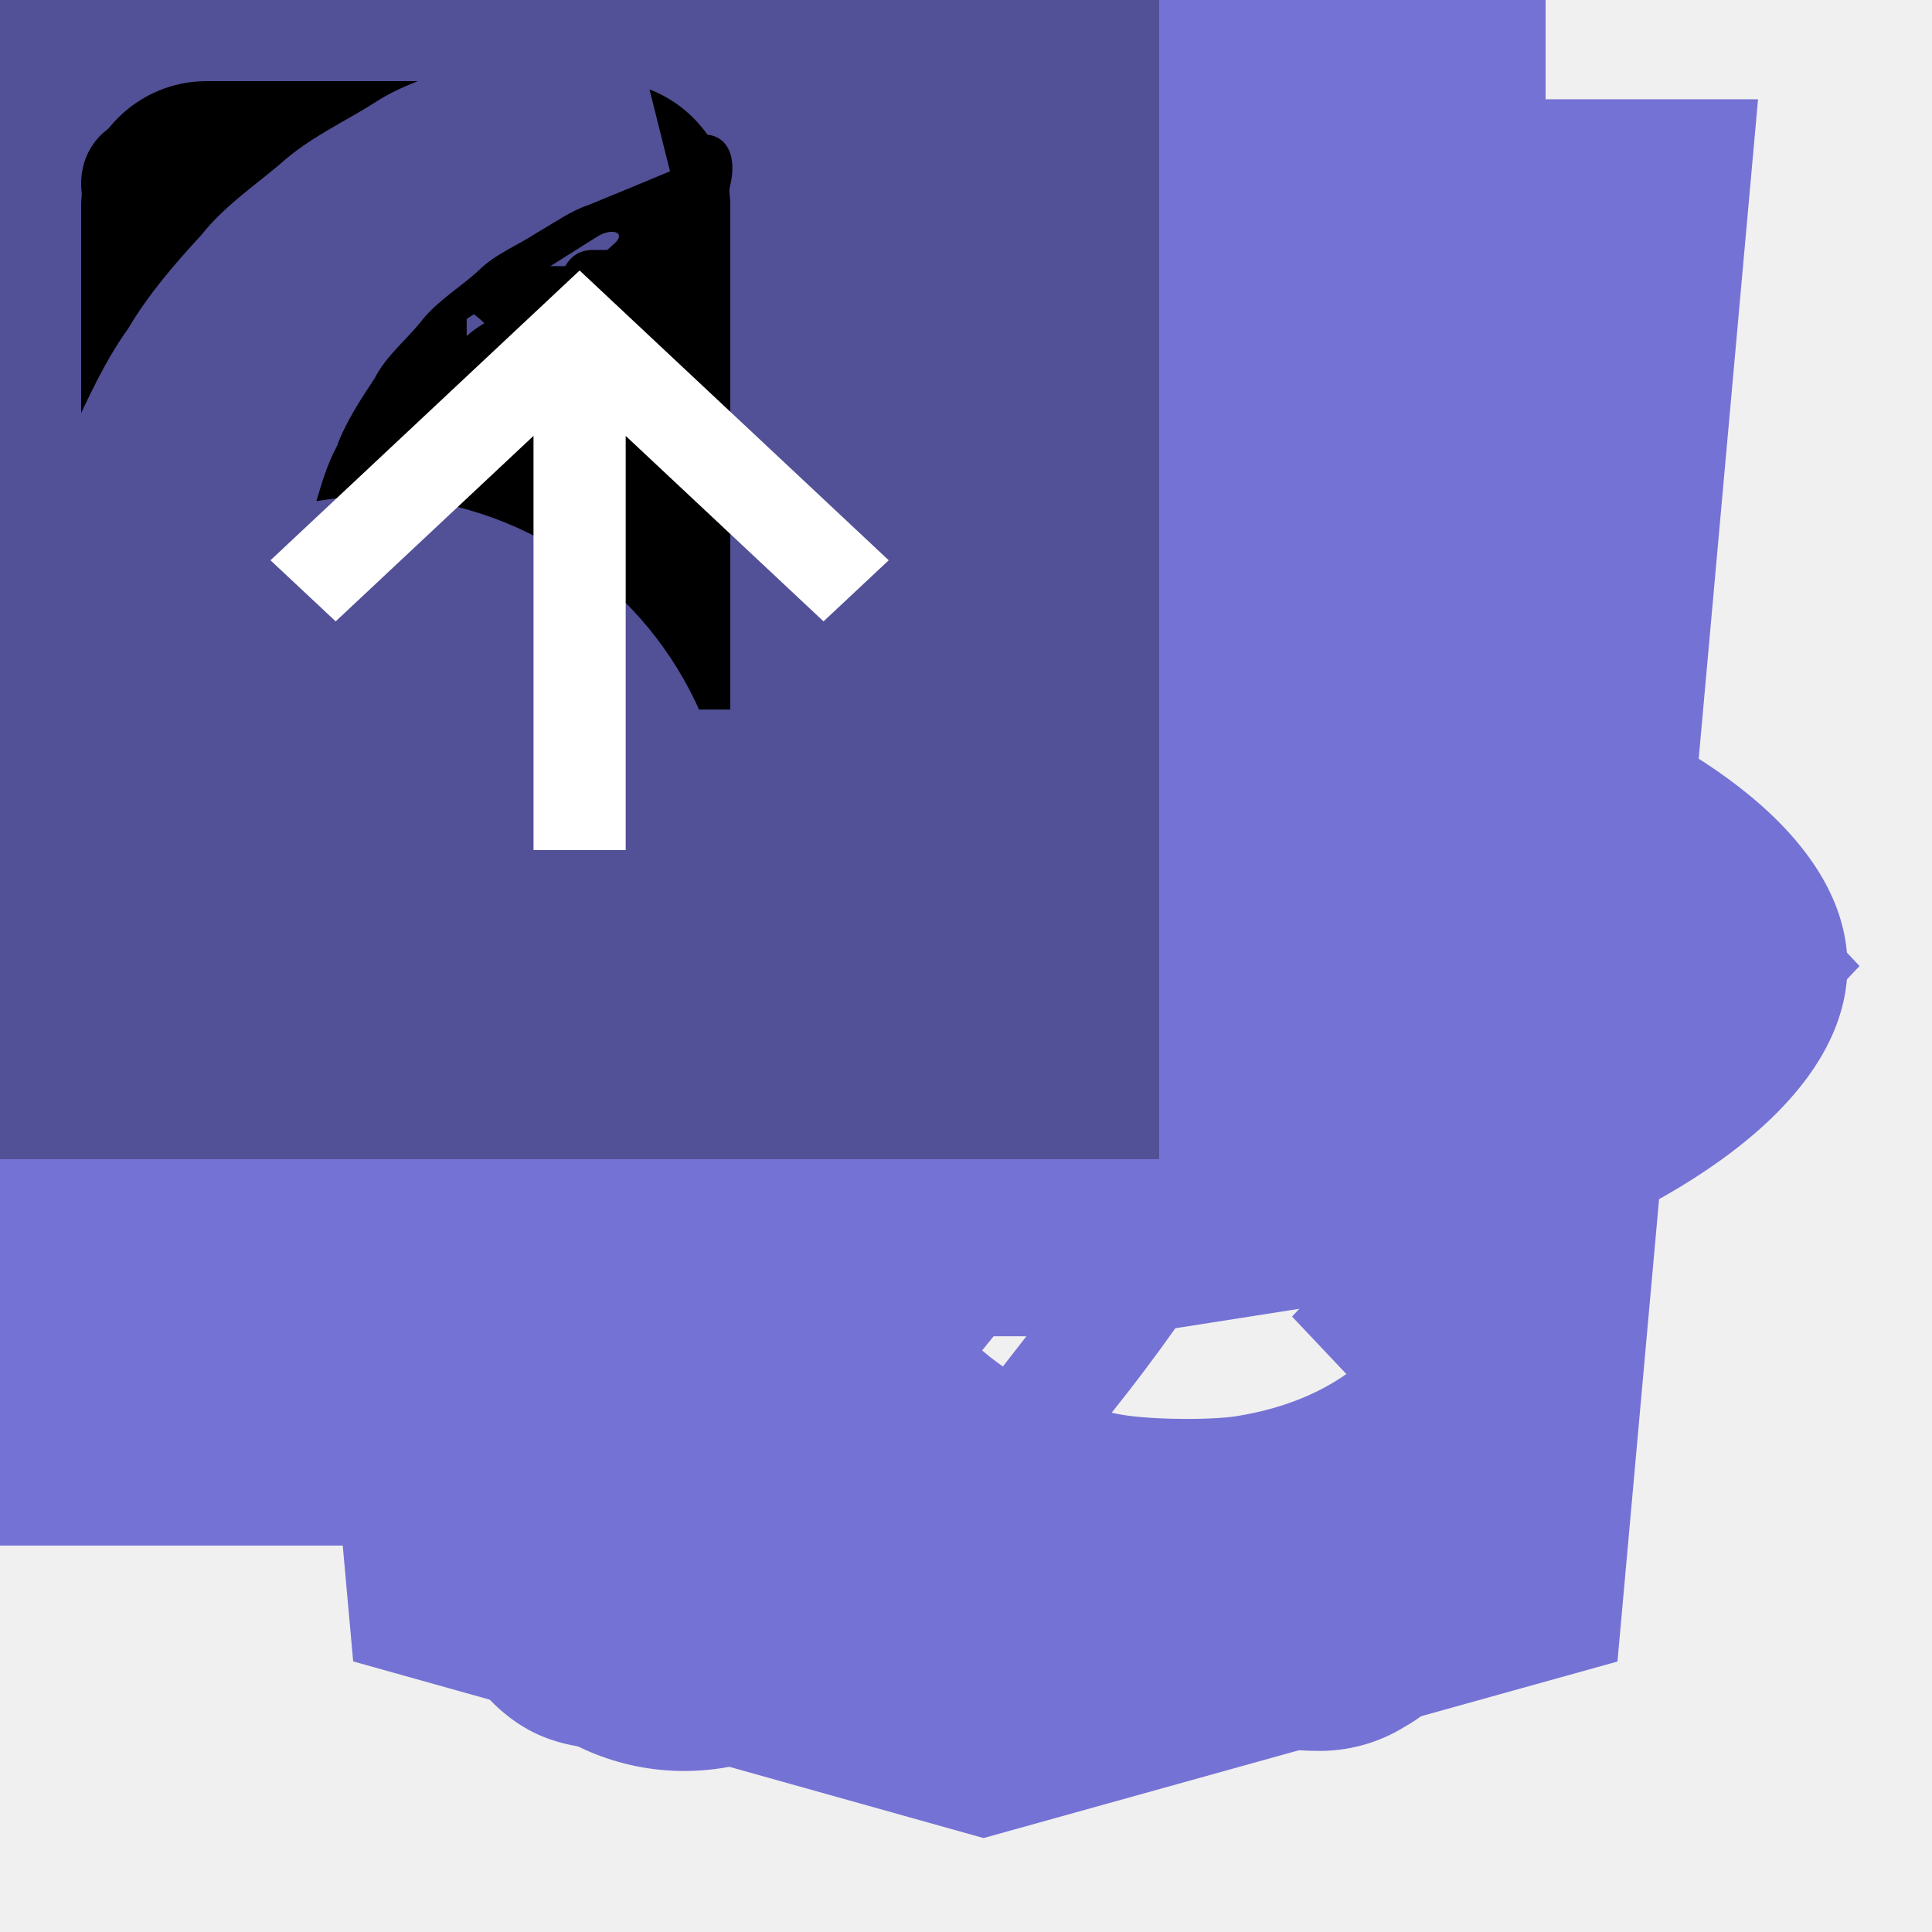
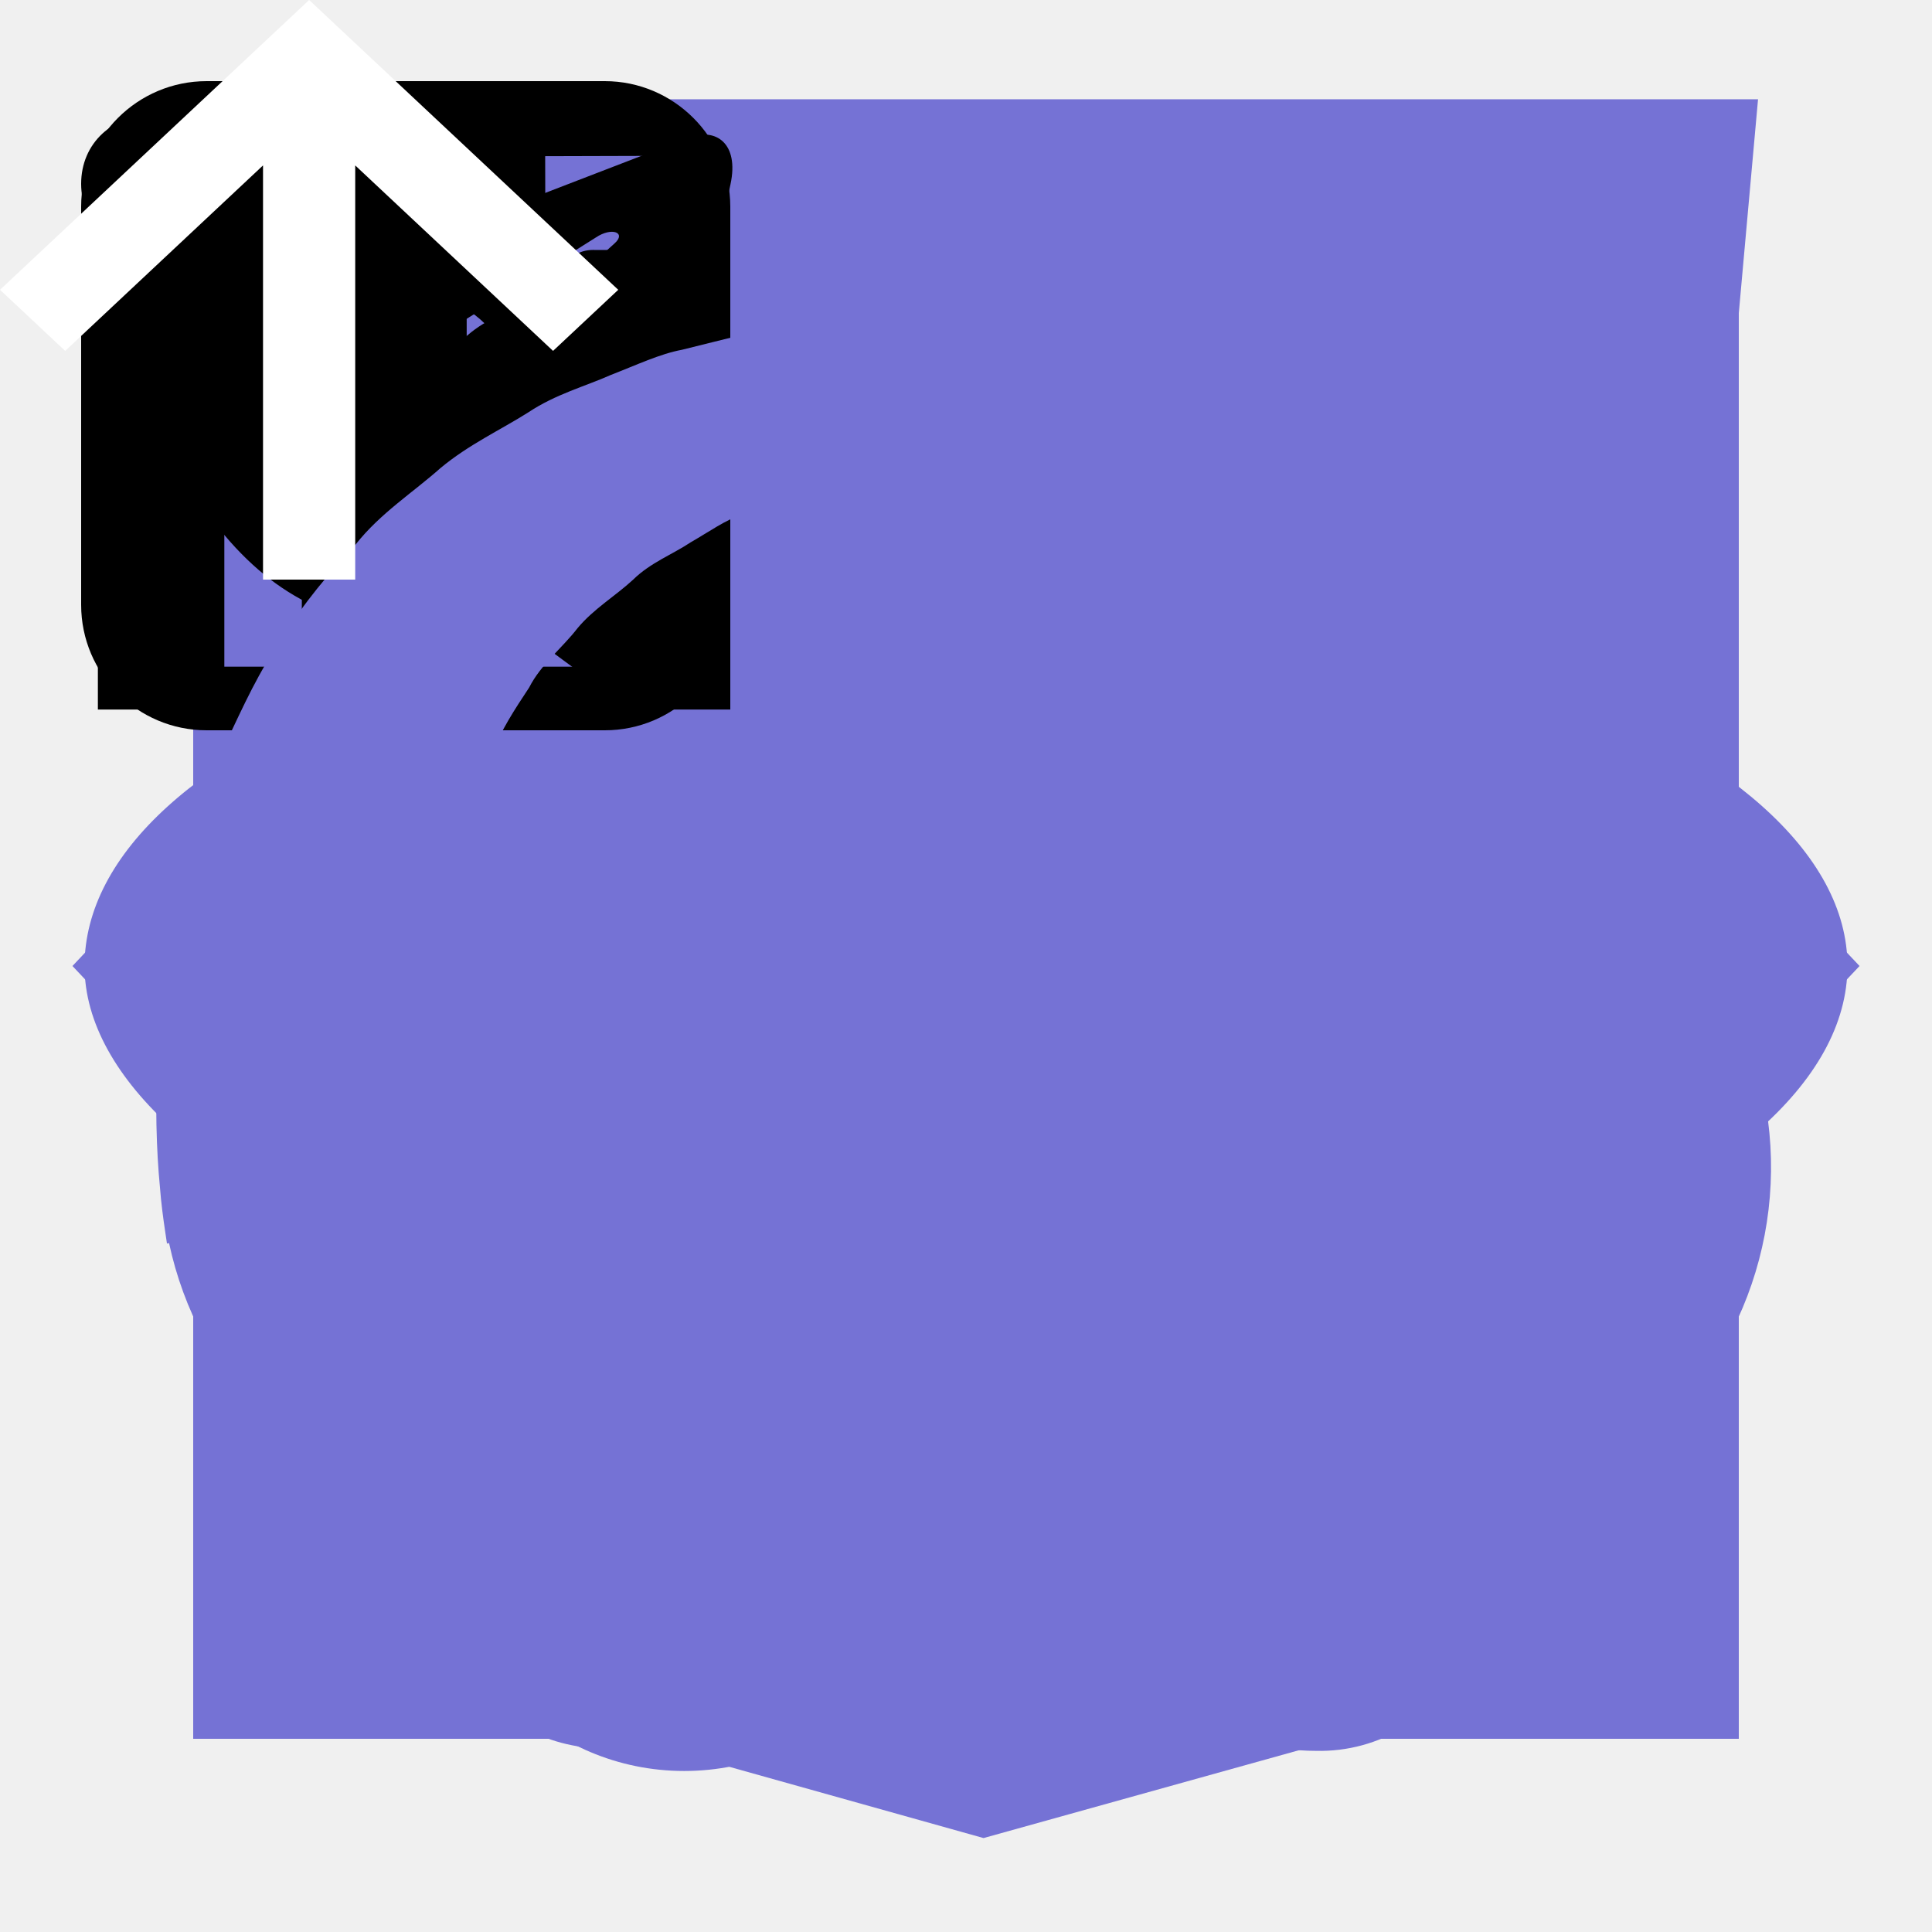
<svg xmlns="http://www.w3.org/2000/svg" width="50" height="50" viewBox="0 0 50 50" fill="none">
  <g id="code">
    <path fill-rule="evenodd" clip-rule="evenodd" d="M18.312 42.065L27.262 6.688L31.438 7.872L22.488 43.312L18.312 42.065Z" fill="#7572D5" />
    <path fill-rule="evenodd" clip-rule="evenodd" d="M13.502 12.688L16.562 15.928L7.995 25L16.562 34.072L13.502 37.312L1.875 25L13.502 12.688Z" fill="#7572D5" />
    <path fill-rule="evenodd" clip-rule="evenodd" d="M36.498 12.688L33.438 15.928L42.005 25L33.438 34.072L36.498 37.312L48.125 25L36.498 12.688Z" fill="#7572D5" />
  </g>
  <g id="css">
    <path d="M38.051 10.844L12.946 10.838L13.351 15.755L32.638 15.758L32.152 20.85H19.503L19.961 25.674H31.736L31.039 32.281L25.497 33.789L19.866 32.27L19.508 28.313H14.536L15.088 35.541L25.497 38.734L35.731 35.865L38.049 10.845L38.051 10.844ZM5.498 2.569H45.498L41.86 43L25.454 47.569L9.14 42.997L5.498 2.569Z" fill="#7572D5" />
  </g>
  <g id="figma">
    <path d="M17.708 4.167C14.257 4.167 11.458 6.965 11.458 10.417C11.458 13.868 14.257 16.667 17.708 16.667H32.292C35.743 16.667 38.542 13.868 38.542 10.417C38.542 6.965 35.743 4.167 32.292 4.167H17.708Z" fill="#7572D5" />
    <path d="M32.292 18.75C28.84 18.75 26.042 21.548 26.042 25C26.042 28.452 28.84 31.25 32.292 31.25C35.744 31.25 38.542 28.452 38.542 25C38.542 21.548 35.744 18.75 32.292 18.75Z" fill="#7572D5" />
    <path d="M11.458 25C11.458 21.548 14.257 18.75 17.708 18.75H23.958V31.25H17.708C14.257 31.25 11.458 28.452 11.458 25Z" fill="#7572D5" />
    <path d="M17.708 33.333C14.257 33.333 11.458 36.132 11.458 39.583C11.458 43.035 14.257 45.833 17.708 45.833C21.16 45.833 23.958 43.035 23.958 39.583V33.333H17.708Z" fill="#7572D5" />
  </g>
  <g id="react">
    <g clip-path="url(#clip0_20_1854)">
      <path d="M47.812 25C47.812 22.083 44.688 19.375 39.479 17.5L38.542 17.188V16.771C39.688 11.042 38.854 6.771 36.25 5.208C33.646 3.646 29.792 5.104 25.625 8.75L25 9.375L24.792 9.167H24.583C20.312 5.208 16.146 3.854 13.542 5.312C10.938 6.771 10.208 10.833 11.25 16.146C11.36 16.484 11.43 16.833 11.458 17.188L10.312 17.604C5.208 19.375 2.188 22.083 2.188 25C2.188 27.917 5.521 30.833 10.729 32.708L11.458 32.917C11.33 33.285 11.259 33.672 11.25 34.062C10.208 39.271 11.146 43.229 13.542 44.688C15.938 46.146 20.312 44.792 24.479 41.146L25.104 40.625L25.938 41.458C28.854 43.958 31.771 45.312 34.062 45.312C34.871 45.331 35.667 45.114 36.354 44.688C38.958 43.229 39.896 38.958 38.75 33.542V33.333C38.705 33.162 38.67 32.988 38.646 32.812H38.958C44.479 30.833 47.812 28.021 47.812 25ZM44.792 25C44.792 26.25 42.5 28.438 38.021 29.896H37.812C37.266 28.22 36.605 26.584 35.833 25C36.562 23.333 37.188 21.667 37.708 20.104L38.542 20.312C42.708 21.771 44.792 23.75 44.792 25ZM27.917 39.167L27.083 38.542C28.276 37.22 29.389 35.829 30.417 34.375L35.729 33.542C35.833 33.75 35.833 33.958 35.938 34.062C36.309 35.949 36.379 37.883 36.146 39.792C35.999 40.705 35.561 41.545 34.896 42.188C33.854 42.812 31.042 41.979 27.917 39.167ZM26.562 34.583L25.104 36.458L23.438 34.583H26.562ZM12.292 20C12.815 21.717 13.477 23.39 14.271 25C13.476 26.646 12.815 28.353 12.292 30.104L11.667 29.896C9.843 29.32 8.145 28.401 6.667 27.188C6.284 26.945 5.956 26.626 5.705 26.249C5.454 25.872 5.284 25.447 5.208 25C5.208 23.75 7.292 21.771 11.25 20.417L12.292 20ZM23.438 15.417L25 13.646L26.562 15.417H23.438ZM34.896 7.812C36.042 8.437 36.667 11.562 35.729 16.146C35.734 16.202 35.727 16.259 35.709 16.313C35.691 16.366 35.663 16.416 35.625 16.458L30.417 15.625C29.389 14.171 28.276 12.78 27.083 11.458L27.708 10.938C31.042 8.021 33.75 7.187 34.896 7.812ZM17.5 18.854L16.667 20.208L15.938 21.562C15.625 20.833 15.417 20.104 15.104 19.271L17.5 18.854ZM15.104 30.729C15.417 30 15.625 29.271 15.938 28.438L16.667 29.792L17.5 31.146L15.104 30.729ZM32.5 25C31.97 26.142 31.379 27.255 30.729 28.333C30.104 29.479 29.375 30.521 28.75 31.562H21.25C20.521 30.417 19.792 29.375 19.271 28.333C18.616 27.258 18.025 26.145 17.5 25C18.005 23.846 18.597 22.732 19.271 21.667C19.869 20.587 20.53 19.544 21.25 18.542C23.746 18.333 26.254 18.333 28.75 18.542C29.479 19.583 30.104 20.625 30.729 21.667C31.403 22.732 31.995 23.846 32.5 25ZM33.333 20.208L32.5 18.854L34.896 19.375C34.664 20.121 34.386 20.851 34.062 21.562L33.333 20.208ZM32.5 31.146L33.333 29.792L34.062 28.333L35 30.729L32.5 31.146ZM22.812 11.354H22.917L19.583 15.521L14.375 16.354C14.271 16.042 14.271 15.833 14.167 15.521C13.333 11.25 13.958 8.333 15 7.812C15.277 7.631 15.61 7.557 15.938 7.604C17.396 7.604 19.896 8.646 22.708 11.146L22.812 11.354ZM14.167 34.583C14.186 34.262 14.256 33.945 14.375 33.646L19.688 34.375C20.689 35.848 21.803 37.241 23.021 38.542L22.812 38.75L22.604 38.958C21.184 40.274 19.521 41.3 17.708 41.979C17.311 42.187 16.875 42.313 16.427 42.349C15.98 42.385 15.53 42.33 15.104 42.188C13.958 41.562 13.333 38.75 14.167 34.583Z" fill="#7572D5" />
      <path d="M25 20.417C24.089 20.396 23.193 20.647 22.426 21.138C21.659 21.629 21.055 22.337 20.692 23.173C20.329 24.008 20.223 24.933 20.388 25.828C20.553 26.724 20.981 27.551 21.618 28.202C22.255 28.854 23.071 29.301 23.963 29.486C24.855 29.672 25.781 29.587 26.625 29.243C27.468 28.9 28.191 28.313 28.699 27.557C29.207 26.801 29.479 25.911 29.479 25C29.48 23.802 29.011 22.652 28.174 21.795C27.337 20.939 26.197 20.444 25 20.417Z" fill="#7572D5" />
    </g>
    <defs>
      <clipPath id="clip0_20_1854">
        <rect width="50" height="50" fill="white" />
      </clipPath>
    </defs>
  </g>
  <g id="style">
-     <path d="M31.259 0.25L30.989 1.65C30.571 4.302 30.722 5.061 31.868 6.045L32.975 6.955L31.829 12.03C31.144 15.059 30.304 17.597 29.771 18.431C29.313 19.15 28.78 20.21 28.664 20.779C28.473 21.459 27.825 22.143 26.833 22.748C25.958 23.242 24.238 24.566 23.02 25.629C22.047 26.499 21.377 27.033 21.013 27.262L19.823 28.196C19.442 28.805 19.225 29.295 19.142 29.667C19.059 30.05 19.106 30.304 19.229 30.491C19.348 30.669 19.553 30.795 19.834 30.874C20.167 30.951 20.51 30.979 20.851 30.956C21.622 30.904 22.386 30.769 23.128 30.555C23.381 30.487 23.579 30.422 23.752 30.365C24.019 30.04 24.635 29.424 25.727 28.354C28.625 25.515 29.731 23.961 28.588 24.38C28.167 24.53 28.358 24.151 29.082 23.392C30.61 21.914 31.486 19.68 33.317 12.675C34.766 7.144 34.766 7.066 35.833 7.066C36.334 7.066 37.75 7.151 37.75 7.151V0.25H34.499H31.259ZM18.422 12.081C17.369 12.073 15.106 13.666 8.33 19.161C8.038 19.852 8.013 20.328 8.146 20.636C8.233 20.847 8.392 20.994 8.611 21.101C8.828 21.209 9.109 21.273 9.419 21.298C10.035 21.352 10.763 21.255 11.35 21.141L11.747 21.051C11.883 20.87 12.061 20.725 12.266 20.629C12.684 20.4 14.439 18.81 16.194 17.106C19.283 13.999 20.007 12.596 18.75 12.142C18.646 12.101 18.533 12.08 18.422 12.081ZM26.336 14.239C25.41 14.264 23.741 15.331 20.883 17.597C19.449 18.753 18.541 19.376 18.054 19.505L16.165 20.987C15.455 22.275 15.351 23.074 15.538 23.514C15.585 23.622 15.653 23.721 15.739 23.803C15.824 23.886 15.925 23.95 16.036 23.994C16.311 24.102 16.605 24.156 16.901 24.155C17.608 24.147 18.311 24.045 18.991 23.85C19.345 23.756 19.695 23.646 20.04 23.521L20.144 23.478L20.335 23.378C20.696 22.916 21.525 22.046 22.563 21.044C25.842 17.901 27.518 15.667 27.176 14.833C27.021 14.429 26.754 14.225 26.336 14.239ZM17.6 18.105C17.333 18.134 16.735 18.592 15.657 19.53C14.1 20.897 12.403 21.685 11.815 21.334C11.679 21.364 11.542 21.393 11.405 21.42C10.806 21.538 10.06 21.635 9.393 21.581C9.079 21.562 8.771 21.485 8.485 21.355C8.215 21.233 8 21.016 7.88 20.747C7.746 20.425 7.746 20.024 7.898 19.512L5.555 21.423L0.254 25.78V32.842L17.625 19.251C17.622 19.102 17.641 18.953 17.683 18.81C17.816 18.331 17.809 18.087 17.6 18.109V18.105ZM25.075 20.392C24.811 20.392 24.372 20.761 23.669 21.502C22.714 22.515 21.211 23.496 20.415 23.696L20.292 23.761C20.161 23.814 20.029 23.865 19.896 23.911C19.679 23.983 19.398 24.069 19.074 24.155C18.425 24.33 17.618 24.491 16.897 24.473C16.557 24.473 16.221 24.407 15.906 24.28C15.609 24.159 15.372 23.927 15.243 23.636C15.034 23.138 15.117 22.44 15.574 21.448L0.25 33.437V37.75H6.982L21.262 26.61C21.633 26.202 22.191 25.644 22.945 24.946C24.963 23.088 25.421 22.447 25.421 21.499C25.421 20.761 25.338 20.389 25.075 20.389V20.392ZM28.473 27.373L27.251 28.583C26.567 29.227 25.345 30.022 24.509 30.362L24.343 30.433L24.332 30.451L24.296 30.487C24.264 30.512 24.249 30.516 24.224 30.526C23.89 30.652 23.551 30.763 23.208 30.859C22.444 31.08 21.659 31.218 20.865 31.271C20.49 31.295 20.113 31.262 19.748 31.174C19.431 31.105 19.151 30.921 18.962 30.659C18.789 30.394 18.739 30.04 18.836 29.603C18.913 29.292 19.028 28.991 19.178 28.708L7.656 37.75H22.981L24.811 35.667C27.327 32.753 28.473 30.669 28.473 28.887V27.373Z" fill="#7572D5" />
+     <path d="M37.259 6.25L36.989 7.65C36.571 10.302 36.722 11.061 37.868 12.045L38.975 12.955L37.829 18.03C37.144 21.059 36.304 23.597 35.771 24.431C35.313 25.15 34.78 26.21 34.664 26.779C34.473 27.459 33.825 28.143 32.833 28.748C31.958 29.242 30.238 30.566 29.02 31.629C28.047 32.499 27.377 33.033 27.013 33.262L25.823 34.196C25.442 34.805 25.225 35.295 25.142 35.667C25.059 36.05 25.106 36.304 25.229 36.49C25.348 36.669 25.553 36.795 25.834 36.874C26.167 36.951 26.51 36.979 26.851 36.956C27.622 36.904 28.386 36.769 29.128 36.555C29.381 36.487 29.579 36.422 29.752 36.365C30.019 36.039 30.635 35.424 31.727 34.353C34.625 31.515 35.731 29.961 34.589 30.38C34.167 30.53 34.358 30.151 35.082 29.392C36.61 27.914 37.486 25.68 39.317 18.675C40.766 13.144 40.766 13.066 41.833 13.066C42.334 13.066 43.75 13.152 43.75 13.152V6.25H40.499H37.259ZM24.422 18.081C23.369 18.073 21.106 19.666 14.33 25.161C14.038 25.852 14.013 26.328 14.146 26.636C14.233 26.847 14.392 26.994 14.611 27.101C14.828 27.209 15.109 27.273 15.419 27.298C16.035 27.352 16.763 27.255 17.35 27.141L17.747 27.051C17.883 26.87 18.061 26.725 18.266 26.629C18.684 26.4 20.439 24.81 22.194 23.106C25.283 19.999 26.007 18.596 24.75 18.142C24.646 18.101 24.533 18.08 24.422 18.081ZM32.336 20.239C31.41 20.264 29.741 21.331 26.883 23.597C25.449 24.753 24.541 25.376 24.054 25.505L22.165 26.987C21.455 28.275 21.351 29.074 21.538 29.514C21.585 29.622 21.653 29.721 21.739 29.803C21.824 29.886 21.925 29.95 22.036 29.994C22.311 30.102 22.605 30.156 22.901 30.155C23.608 30.147 24.311 30.045 24.991 29.85C25.345 29.756 25.695 29.646 26.04 29.521L26.144 29.478L26.335 29.378C26.696 28.916 27.525 28.046 28.563 27.044C31.842 23.901 33.518 21.667 33.176 20.833C33.021 20.429 32.754 20.225 32.336 20.239ZM23.6 24.105C23.333 24.134 22.735 24.592 21.657 25.53C20.1 26.897 18.403 27.685 17.815 27.334C17.679 27.364 17.542 27.393 17.404 27.42C16.806 27.538 16.06 27.635 15.393 27.581C15.079 27.562 14.771 27.485 14.485 27.355C14.215 27.233 14 27.016 13.88 26.747C13.746 26.425 13.746 26.024 13.898 25.512L11.555 27.423L6.254 31.78V38.842L23.625 25.251C23.622 25.102 23.641 24.953 23.683 24.81C23.816 24.331 23.809 24.087 23.6 24.109V24.105ZM31.075 26.392C30.811 26.392 30.372 26.761 29.669 27.502C28.714 28.515 27.211 29.496 26.415 29.696L26.292 29.761C26.161 29.814 26.029 29.865 25.896 29.911C25.679 29.983 25.398 30.069 25.074 30.155C24.425 30.33 23.618 30.491 22.897 30.473C22.557 30.473 22.221 30.407 21.906 30.28C21.609 30.159 21.372 29.927 21.243 29.636C21.034 29.138 21.117 28.44 21.574 27.448L6.25 39.437V43.75H12.982L27.262 32.61C27.633 32.202 28.191 31.644 28.945 30.946C30.963 29.088 31.421 28.447 31.421 27.499C31.421 26.761 31.338 26.389 31.075 26.389V26.392ZM34.473 33.373L33.251 34.583C32.567 35.227 31.345 36.022 30.509 36.362L30.343 36.433L30.332 36.451L30.296 36.487C30.264 36.512 30.249 36.516 30.224 36.526C29.89 36.652 29.551 36.763 29.208 36.859C28.444 37.08 27.659 37.218 26.865 37.271C26.49 37.295 26.113 37.262 25.748 37.174C25.431 37.105 25.151 36.921 24.962 36.659C24.789 36.394 24.739 36.039 24.836 35.603C24.913 35.292 25.028 34.991 25.178 34.708L13.656 43.75H28.981L30.811 41.667C33.327 38.753 34.473 36.669 34.473 34.887V33.373Z" fill="#7572D5" />
  </g>
  <g id="typescript">
-     <path d="M0 20V40H40V0H0V20ZM32.235 18.407C33.252 18.66 34.025 19.112 34.737 19.848C35.105 20.242 35.652 20.958 35.695 21.132C35.708 21.182 33.968 22.348 32.915 23.003C32.877 23.028 32.723 22.863 32.553 22.61C32.037 21.86 31.498 21.537 30.673 21.48C29.46 21.397 28.68 22.032 28.687 23.092C28.676 23.352 28.734 23.611 28.857 23.842C29.123 24.393 29.62 24.725 31.173 25.397C34.038 26.63 35.263 27.442 36.025 28.597C36.875 29.885 37.067 31.943 36.488 33.473C35.855 35.137 34.28 36.267 32.063 36.64C31.378 36.762 29.753 36.743 29.017 36.61C27.41 36.323 25.887 35.53 24.947 34.488C24.578 34.083 23.86 33.022 23.905 32.947C23.923 32.92 24.088 32.818 24.272 32.712C24.452 32.61 25.123 32.222 25.758 31.853L26.908 31.187L27.15 31.543C27.487 32.057 28.222 32.762 28.667 32.997C29.943 33.67 31.695 33.575 32.558 32.8C32.732 32.654 32.869 32.469 32.96 32.261C33.05 32.053 33.092 31.827 33.08 31.6C33.08 31.137 33.022 30.933 32.78 30.583C32.47 30.14 31.835 29.767 30.032 28.983C27.968 28.095 27.08 27.543 26.267 26.667C25.759 26.088 25.384 25.405 25.168 24.667C25.017 24.102 24.978 22.685 25.098 22.115C25.523 20.12 27.028 18.732 29.2 18.318C29.905 18.185 31.543 18.235 32.235 18.407ZM22.845 20.077L22.858 21.715H17.65V36.508H13.967V21.715H8.763V20.108C8.763 19.218 8.782 18.475 8.807 18.458C8.827 18.432 11.995 18.418 15.835 18.425L22.827 18.445L22.845 20.077Z" fill="#7572D5" />
+     <path d="M5 25V45H45V5H5V25ZM37.235 23.407C38.252 23.66 39.025 24.112 39.737 24.848C40.105 25.242 40.652 25.958 40.695 26.132C40.708 26.182 38.968 27.348 37.915 28.003C37.877 28.028 37.723 27.863 37.553 27.61C37.037 26.86 36.498 26.537 35.673 26.48C34.46 26.397 33.68 27.032 33.687 28.092C33.676 28.352 33.734 28.611 33.857 28.842C34.123 29.393 34.62 29.725 36.173 30.397C39.038 31.63 40.263 32.442 41.025 33.597C41.875 34.885 42.067 36.943 41.488 38.473C40.855 40.137 39.28 41.267 37.063 41.64C36.378 41.762 34.753 41.743 34.017 41.61C32.41 41.323 30.887 40.53 29.947 39.488C29.578 39.083 28.86 38.022 28.905 37.947C28.923 37.92 29.088 37.818 29.272 37.712C29.452 37.61 30.123 37.222 30.758 36.853L31.908 36.187L32.15 36.543C32.487 37.057 33.222 37.762 33.667 37.997C34.943 38.67 36.695 38.575 37.558 37.8C37.732 37.654 37.869 37.469 37.96 37.261C38.05 37.053 38.092 36.827 38.08 36.6C38.08 36.137 38.022 35.933 37.78 35.583C37.47 35.14 36.835 34.767 35.032 33.983C32.968 33.095 32.08 32.543 31.267 31.667C30.759 31.088 30.384 30.405 30.168 29.667C30.017 29.102 29.978 27.685 30.098 27.115C30.523 25.12 32.028 23.732 34.2 23.318C34.905 23.185 36.543 23.235 37.235 23.407ZM27.845 25.077L27.858 26.715H22.65V41.508H18.967V26.715H13.763V25.108C13.763 24.218 13.782 23.475 13.807 23.458C13.827 23.432 16.995 23.418 20.835 23.425L27.827 23.445L27.845 25.077Z" fill="#7572D5" />
  </g>
  <g id="instagram">
    <path d="M15.652 2.1H5.348C3.557 2.1 2.1 3.556 2.1 5.347V8.778V15.653C2.1 17.444 3.557 18.9 5.348 18.9H15.652C17.443 18.9 18.9 17.444 18.9 15.653V8.771V5.341C18.893 3.556 17.437 2.1 15.652 2.1ZM16.583 4.035H16.957V4.403V6.882L14.116 6.889L14.109 4.042L16.583 4.035ZM8.098 8.771C8.636 8.03 9.509 7.538 10.493 7.538C11.478 7.538 12.351 8.024 12.889 8.771C13.243 9.257 13.447 9.854 13.447 10.497C13.447 12.124 12.121 13.455 10.487 13.455C8.853 13.455 7.54 12.124 7.54 10.497C7.54 9.854 7.75 9.257 8.098 8.771ZM17.259 15.646C17.259 16.532 16.538 17.253 15.652 17.253H5.348C4.463 17.253 3.741 16.532 3.741 15.646V8.771H6.247C6.031 9.303 5.906 9.887 5.906 10.497C5.906 13.029 7.967 15.089 10.5 15.089C13.033 15.089 15.094 13.029 15.094 10.497C15.094 9.887 14.969 9.303 14.752 8.771H17.259V15.646Z" fill="currentColor" />
  </g>
  <g id="tg">
    <path d="M18.906 4.764L16.37 16.721C16.179 17.564 15.68 17.774 14.972 17.377L11.108 14.53L9.245 16.323C9.038 16.53 8.866 16.702 8.468 16.702L8.746 12.768L15.905 6.299C16.217 6.022 15.838 5.867 15.422 6.145L6.571 11.719L2.76 10.526C1.932 10.267 1.917 9.697 2.933 9.299L17.837 3.557C18.527 3.299 19.131 3.71 18.906 4.764Z" fill="currentColor" />
  </g>
  <g id="in">
    <path d="M5.806 7.886H2.533V18.363H5.806V7.886Z" fill="currentColor" />
    <path d="M4.101 2.94C2.894 2.94 2.1 3.721 2.1 4.757C2.1 5.774 2.868 6.574 4.055 6.574H4.081C5.314 6.574 6.082 5.768 6.075 4.757C6.049 3.721 5.308 2.94 4.101 2.94Z" fill="currentColor" />
    <path d="M14.748 7.788C12.871 7.788 11.697 8.811 11.481 9.533V7.886H7.801C7.847 8.759 7.801 18.363 7.801 18.363H11.481V12.701C11.481 12.38 11.468 12.065 11.559 11.842C11.809 11.212 12.353 10.556 13.331 10.556C14.61 10.556 15.187 11.527 15.187 12.944V18.363H18.9V12.537C18.9 9.297 17.076 7.788 14.748 7.788Z" fill="currentColor" />
  </g>
  <g id="vk">
    <path d="M18.17 13.994C17.804 13.539 17.388 13.131 16.986 12.737C16.843 12.597 16.695 12.452 16.553 12.308C16.144 11.893 16.129 11.738 16.453 11.267C16.677 10.942 16.915 10.617 17.144 10.303C17.353 10.018 17.568 9.724 17.775 9.428L17.817 9.367C18.212 8.801 18.62 8.216 18.837 7.51C18.894 7.324 18.953 7.05 18.817 6.82C18.682 6.591 18.419 6.522 18.234 6.489C18.142 6.473 18.051 6.471 17.966 6.471L15.381 6.469L15.36 6.468C14.969 6.468 14.705 6.659 14.554 7.052C14.41 7.427 14.252 7.827 14.071 8.207C13.712 8.963 13.255 9.834 12.595 10.561L12.567 10.592C12.489 10.679 12.4 10.777 12.336 10.777C12.326 10.777 12.315 10.775 12.303 10.771C12.166 10.716 12.074 10.373 12.079 10.213C12.079 10.211 12.079 10.209 12.079 10.206L12.077 7.111C12.077 7.1 12.076 7.089 12.075 7.078C12.009 6.575 11.863 6.262 11.313 6.15C11.298 6.147 11.283 6.146 11.268 6.146H8.581C8.143 6.146 7.901 6.33 7.675 6.606C7.613 6.68 7.486 6.834 7.549 7.02C7.613 7.209 7.821 7.25 7.889 7.263C8.225 7.329 8.415 7.542 8.468 7.915C8.562 8.561 8.574 9.251 8.505 10.087C8.485 10.319 8.447 10.498 8.385 10.651C8.37 10.687 8.318 10.804 8.266 10.804C8.249 10.804 8.201 10.797 8.112 10.734C7.904 10.586 7.751 10.375 7.574 10.114C6.969 9.228 6.461 8.252 6.021 7.129C5.858 6.716 5.553 6.485 5.163 6.478C4.734 6.471 4.345 6.468 3.974 6.468C3.569 6.468 3.193 6.472 2.826 6.48C2.512 6.486 2.295 6.583 2.181 6.77C2.066 6.957 2.074 7.203 2.203 7.5C3.237 9.883 4.175 11.615 5.243 13.117C5.992 14.168 6.743 14.896 7.607 15.407C8.517 15.946 9.536 16.208 10.724 16.208C10.858 16.208 10.998 16.205 11.138 16.198C11.828 16.163 12.084 15.904 12.116 15.208C12.132 14.852 12.169 14.479 12.338 14.161C12.444 13.961 12.544 13.961 12.576 13.961C12.639 13.961 12.717 13.991 12.801 14.047C12.951 14.148 13.08 14.284 13.186 14.403C13.285 14.516 13.383 14.63 13.482 14.745C13.694 14.991 13.913 15.246 14.143 15.487C14.645 16.016 15.197 16.249 15.832 16.198H18.202C18.207 16.198 18.212 16.198 18.218 16.198C18.454 16.182 18.658 16.046 18.779 15.825C18.928 15.552 18.925 15.204 18.771 14.893C18.596 14.541 18.369 14.241 18.17 13.994Z" fill="currentColor" />
  </g>
  <g id="quote">
-     <path d="M9.542 12.833C9.077 12.833 8.631 12.904 8.188 12.969C8.331 12.485 8.479 11.994 8.717 11.552C8.954 10.91 9.325 10.354 9.694 9.794C10.002 9.188 10.546 8.777 10.946 8.258C11.365 7.754 11.935 7.419 12.387 7C12.831 6.562 13.412 6.344 13.875 6.035C14.358 5.758 14.779 5.452 15.229 5.306L16.352 4.844L17.34 4.433L16.329 0.396L15.085 0.696C14.688 0.796 14.202 0.913 13.65 1.052C13.085 1.156 12.483 1.442 11.812 1.702C11.15 1.998 10.383 2.198 9.671 2.673C8.954 3.127 8.127 3.506 7.398 4.115C6.692 4.742 5.84 5.285 5.21 6.083C4.523 6.829 3.844 7.612 3.317 8.504C2.706 9.354 2.292 10.287 1.854 11.21C1.458 12.133 1.14 13.077 0.879 13.994C0.385 15.831 0.165 17.577 0.079 19.071C0.008 20.567 0.05 21.81 0.137 22.71C0.169 23.135 0.227 23.548 0.269 23.833L0.321 24.183L0.375 24.171C0.746 25.902 1.599 27.492 2.835 28.759C4.072 30.025 5.642 30.915 7.364 31.327C9.085 31.738 10.888 31.654 12.564 31.083C14.24 30.512 15.72 29.479 16.832 28.103C17.945 26.726 18.646 25.063 18.853 23.305C19.06 21.547 18.765 19.766 18.002 18.169C17.24 16.571 16.04 15.223 14.543 14.278C13.046 13.334 11.312 12.833 9.542 12.833ZM32.458 12.833C31.994 12.833 31.548 12.904 31.104 12.969C31.248 12.485 31.396 11.994 31.633 11.552C31.871 10.91 32.242 10.354 32.61 9.794C32.919 9.188 33.462 8.777 33.862 8.258C34.281 7.754 34.852 7.419 35.304 7C35.748 6.562 36.329 6.344 36.792 6.035C37.275 5.758 37.696 5.452 38.146 5.306L39.269 4.844L40.256 4.433L39.246 0.396L38.002 0.696C37.604 0.796 37.119 0.913 36.567 1.052C36.002 1.156 35.4 1.442 34.729 1.702C34.069 2 33.3 2.198 32.587 2.675C31.871 3.129 31.044 3.508 30.315 4.117C29.608 4.744 28.756 5.287 28.127 6.083C27.44 6.829 26.76 7.612 26.233 8.504C25.623 9.354 25.208 10.287 24.771 11.21C24.375 12.133 24.056 13.077 23.796 13.994C23.302 15.831 23.081 17.577 22.996 19.071C22.925 20.567 22.967 21.81 23.054 22.71C23.085 23.135 23.144 23.548 23.185 23.833L23.238 24.183L23.292 24.171C23.662 25.902 24.515 27.492 25.752 28.759C26.989 30.025 28.559 30.915 30.28 31.327C32.002 31.738 33.805 31.654 35.481 31.083C37.156 30.512 38.636 29.479 39.749 28.103C40.862 26.726 41.563 25.063 41.77 23.305C41.977 21.547 41.682 19.766 40.919 18.169C40.156 16.571 38.957 15.223 37.46 14.278C35.962 13.334 34.228 12.833 32.458 12.833Z" fill="#7572D5" />
+     <path d="M13.542 20.833C13.077 20.833 12.631 20.904 12.188 20.969C12.331 20.485 12.479 19.994 12.717 19.552C12.954 18.91 13.325 18.354 13.694 17.794C14.002 17.188 14.546 16.777 14.946 16.258C15.365 15.754 15.935 15.419 16.387 15C16.831 14.562 17.413 14.344 17.875 14.035C18.358 13.758 18.779 13.452 19.229 13.306L20.352 12.844L21.34 12.433L20.329 8.396L19.085 8.696C18.688 8.796 18.202 8.912 17.65 9.052C17.085 9.156 16.483 9.442 15.812 9.702C15.15 9.998 14.383 10.198 13.671 10.673C12.954 11.127 12.127 11.506 11.398 12.115C10.692 12.742 9.84 13.285 9.21 14.083C8.523 14.829 7.844 15.613 7.317 16.504C6.706 17.354 6.292 18.288 5.854 19.21C5.458 20.133 5.14 21.077 4.879 21.994C4.385 23.831 4.165 25.577 4.079 27.071C4.008 28.567 4.05 29.81 4.138 30.71C4.169 31.135 4.227 31.548 4.269 31.833L4.321 32.183L4.375 32.171C4.746 33.902 5.599 35.492 6.835 36.759C8.072 38.025 9.642 38.915 11.364 39.327C13.085 39.738 14.888 39.654 16.564 39.083C18.24 38.512 19.72 37.479 20.832 36.103C21.945 34.726 22.646 33.063 22.853 31.305C23.06 29.547 22.765 27.766 22.002 26.169C21.24 24.571 20.04 23.223 18.543 22.278C17.046 21.334 15.312 20.833 13.542 20.833ZM36.458 20.833C35.994 20.833 35.548 20.904 35.104 20.969C35.248 20.485 35.396 19.994 35.633 19.552C35.871 18.91 36.242 18.354 36.61 17.794C36.919 17.188 37.462 16.777 37.862 16.258C38.281 15.754 38.852 15.419 39.304 15C39.748 14.562 40.329 14.344 40.792 14.035C41.275 13.758 41.696 13.452 42.146 13.306L43.269 12.844L44.256 12.433L43.246 8.396L42.002 8.696C41.604 8.796 41.119 8.912 40.567 9.052C40.002 9.156 39.4 9.442 38.729 9.702C38.069 10 37.3 10.198 36.587 10.675C35.871 11.129 35.044 11.508 34.315 12.117C33.608 12.744 32.756 13.287 32.127 14.083C31.44 14.829 30.76 15.613 30.233 16.504C29.623 17.354 29.208 18.288 28.771 19.21C28.375 20.133 28.056 21.077 27.796 21.994C27.302 23.831 27.081 25.577 26.996 27.071C26.925 28.567 26.967 29.81 27.054 30.71C27.085 31.135 27.144 31.548 27.185 31.833L27.238 32.183L27.292 32.171C27.662 33.902 28.515 35.492 29.752 36.759C30.989 38.025 32.559 38.915 34.281 39.327C36.002 39.738 37.805 39.654 39.481 39.083C41.156 38.512 42.636 37.479 43.749 36.103C44.862 34.726 45.563 33.063 45.77 31.305C45.977 29.547 45.682 27.766 44.919 26.169C44.156 24.571 42.957 23.223 41.46 22.278C39.962 21.334 38.228 20.833 36.458 20.833Z" fill="#7572D5" />
  </g>
  <g id="btn-top">
-     <g clip-path="url(#clip0_20_2005)">
-       <rect width="30" height="30" fill="black" fill-opacity="0.3" />
-       <path d="M13.807 11.281V22H16.193V11.281L21.313 16.081L23 14.5L15 7L7 14.5L8.687 16.081L13.807 11.281Z" fill="white" />
-     </g>
-     <defs>
-       <clipPath id="clip0_20_2005">
-         <rect width="30" height="30" fill="white" />
-       </clipPath>
-     </defs>
+     <path d="M6.807 4.281V15H9.193V4.281L14.313 9.081L16 7.5L8 0L0 7.5L1.687 9.081L6.807 4.281Z" fill="white" />
  </g>
</svg>
